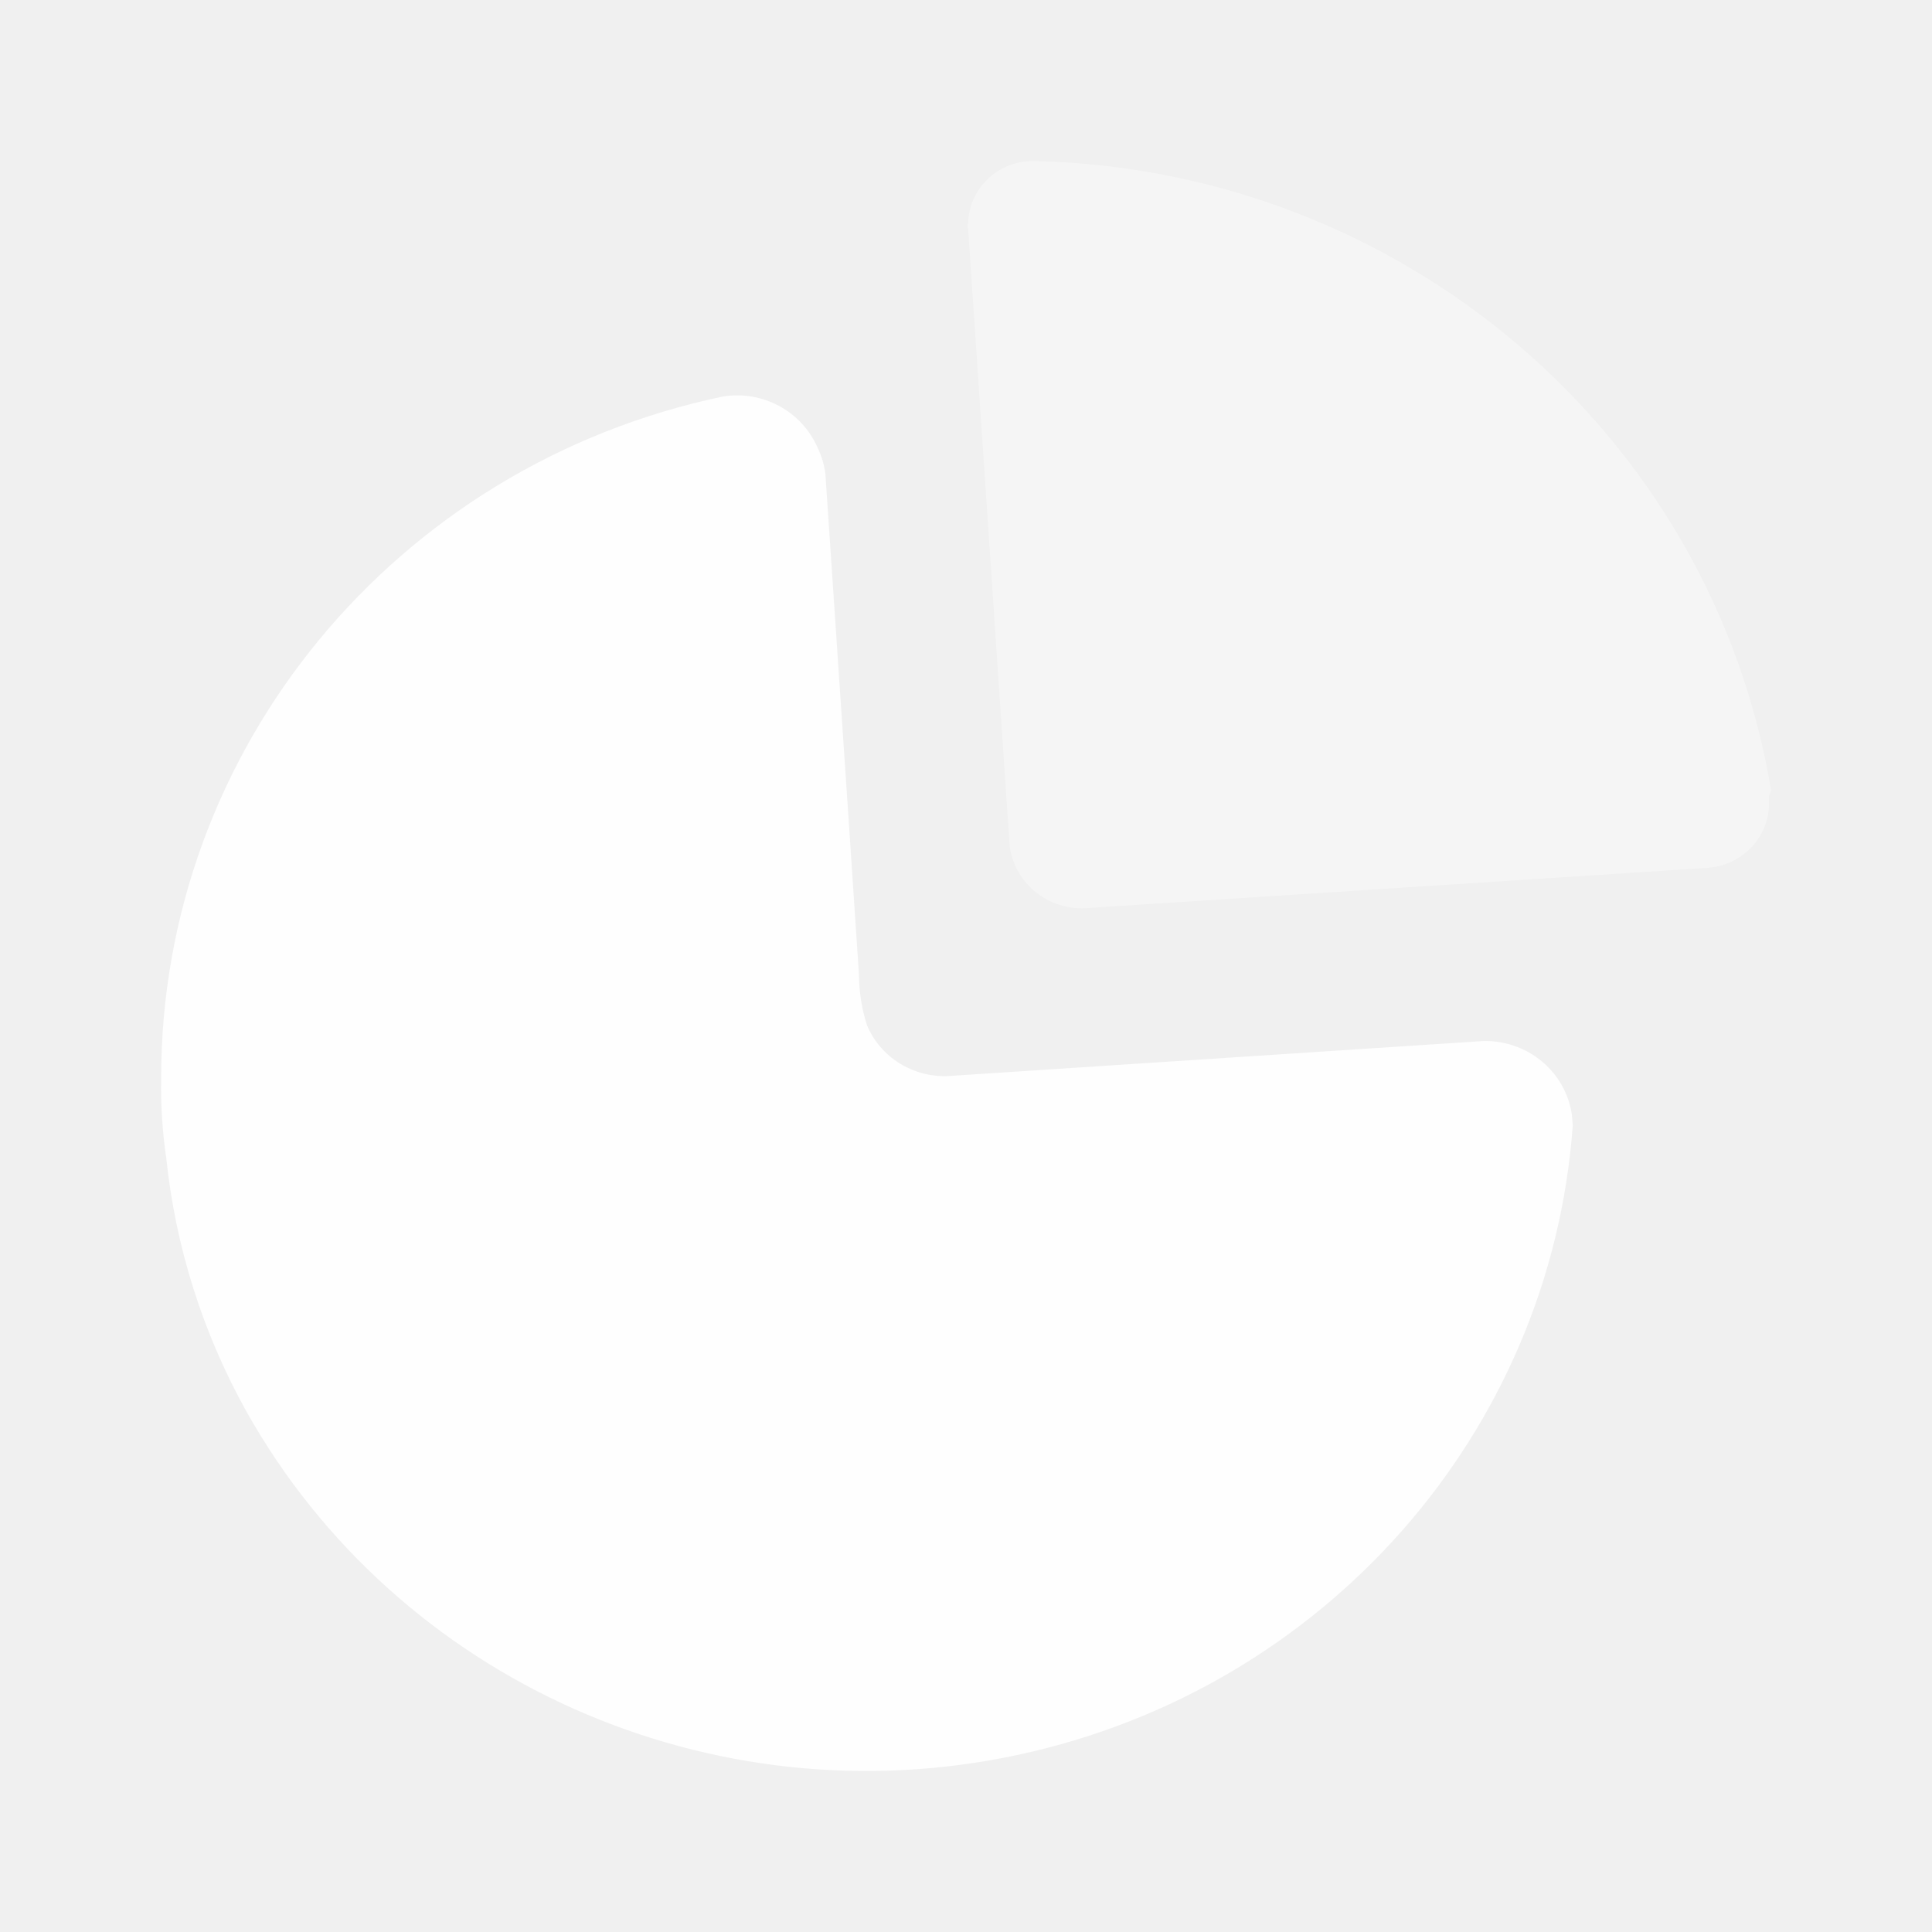
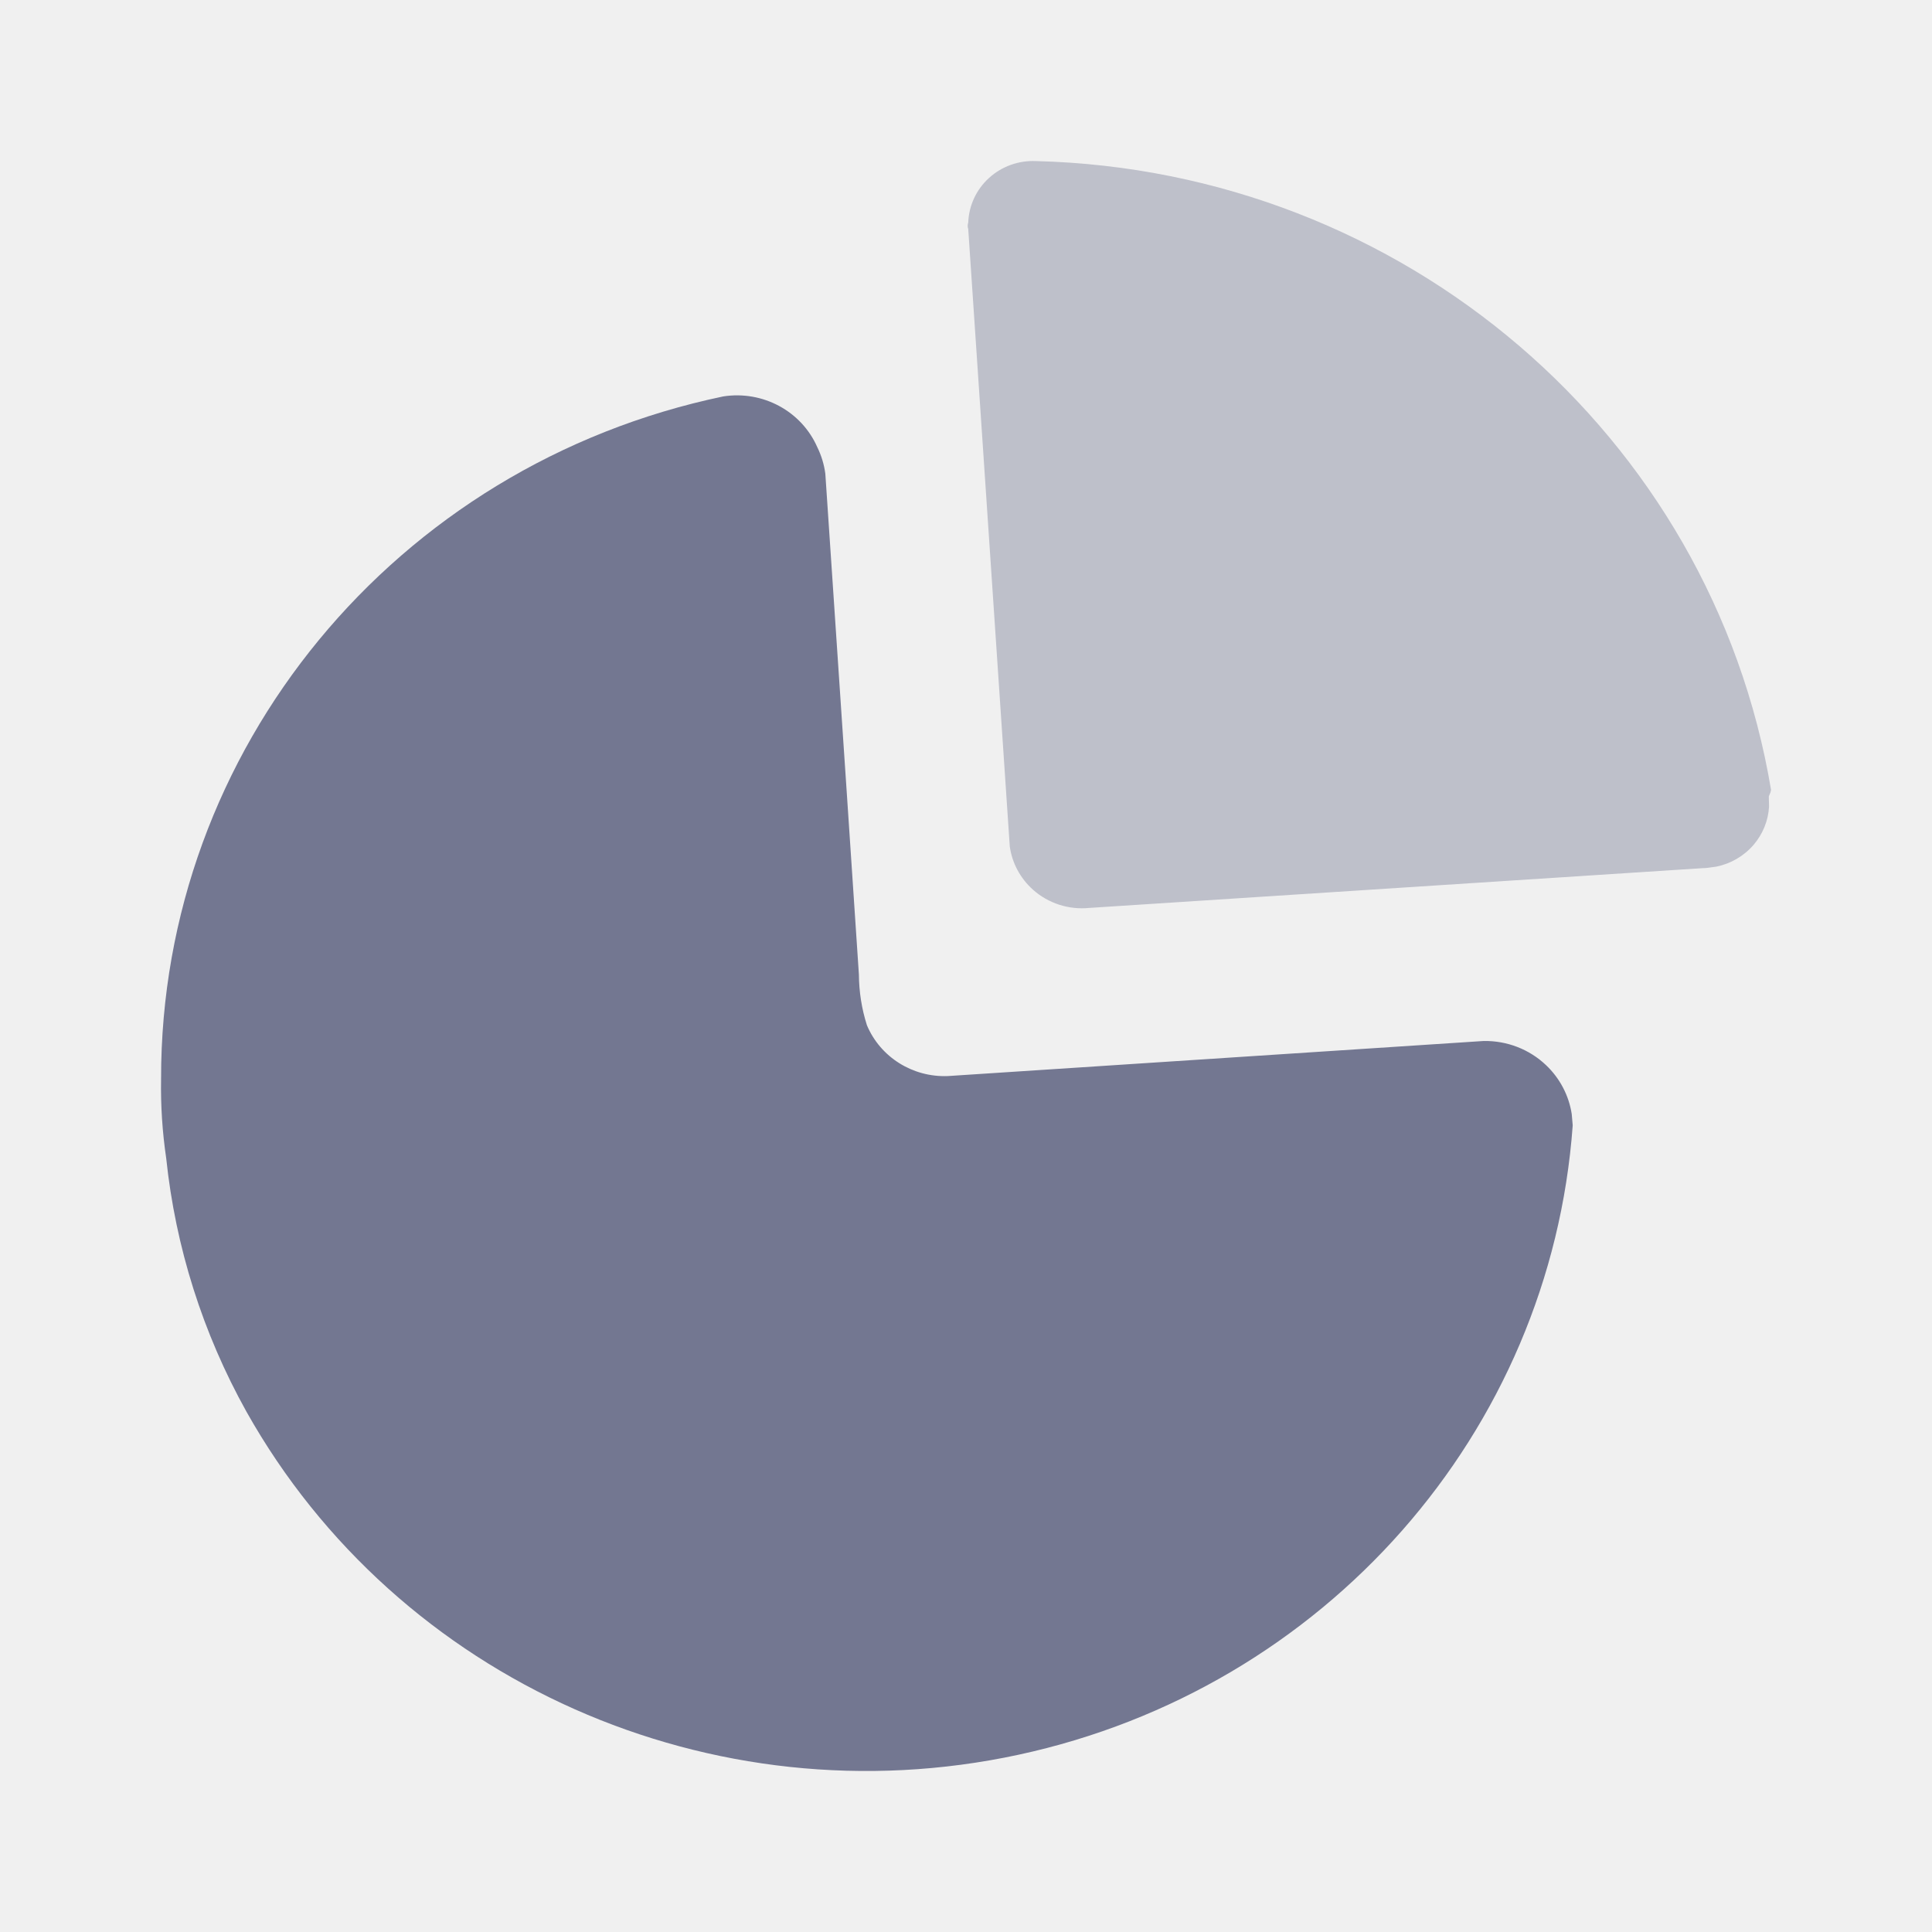
<svg xmlns="http://www.w3.org/2000/svg" width="32" height="32" viewBox="0 0 32 32" fill="none">
-   <mask id="mask0_780_2342" style="mask-type:luminance" maskUnits="userSpaceOnUse" x="0" y="0" width="32" height="32">
+   <mask id="mask0_843_3601" style="mask-type:luminance" maskUnits="userSpaceOnUse" x="0" y="0" width="32" height="32">
    <rect width="32" height="32" fill="white" />
  </mask>
-   <g mask="url(#mask0_780_2342)">
-     <path d="M13.671 7.846L14.042 13.366L14.227 16.14C14.229 16.425 14.273 16.709 14.36 16.981C14.582 17.51 15.118 17.846 15.7 17.823L24.576 17.242C24.961 17.236 25.332 17.38 25.608 17.642C25.838 17.86 25.987 18.146 26.034 18.454L26.05 18.64C25.683 23.727 21.947 27.969 16.871 29.064C11.795 30.159 6.59 27.846 4.082 23.38C3.359 22.082 2.908 20.656 2.754 19.185C2.69 18.75 2.661 18.31 2.669 17.87C2.661 12.417 6.545 7.703 11.98 6.566C12.635 6.464 13.276 6.811 13.538 7.407C13.606 7.546 13.651 7.694 13.671 7.846Z" fill="white" fill-opacity="0.91" />
-     <path opacity="0.4" d="M29.333 13.083L29.323 13.127L29.297 13.19L29.3 13.363C29.286 13.593 29.198 13.814 29.045 13.993C28.885 14.179 28.668 14.305 28.428 14.354L28.282 14.374L18.041 15.038C17.7 15.072 17.361 14.962 17.108 14.736C16.897 14.548 16.762 14.293 16.724 14.02L16.036 3.793C16.024 3.759 16.024 3.721 16.036 3.687C16.046 3.405 16.17 3.138 16.381 2.947C16.592 2.755 16.872 2.655 17.159 2.668C23.239 2.822 28.349 7.194 29.333 13.083Z" fill="white" fill-opacity="0.91" />
+   <g mask="url(#mask0_843_3601)">
+     <path d="M13.67 7.846L14.041 13.366L14.226 16.14C14.228 16.425 14.272 16.709 14.359 16.981C14.581 17.51 15.117 17.846 15.699 17.823L24.575 17.242C24.96 17.236 25.331 17.379 25.607 17.642C25.837 17.86 25.986 18.146 26.033 18.453L26.049 18.64C25.681 23.726 21.946 27.969 16.87 29.064C11.794 30.159 6.589 27.846 4.081 23.38C3.358 22.082 2.907 20.656 2.753 19.185C2.689 18.75 2.66 18.31 2.668 17.87C2.66 12.417 6.544 7.703 11.979 6.566C12.634 6.464 13.275 6.81 13.537 7.407C13.605 7.545 13.65 7.694 13.67 7.846Z" fill="#737791" />
+     <path opacity="0.4" d="M29.334 13.083L29.324 13.126L29.297 13.19L29.301 13.363C29.287 13.593 29.198 13.814 29.046 13.992C28.886 14.178 28.669 14.305 28.429 14.354L28.283 14.374L18.042 15.038C17.701 15.072 17.362 14.962 17.109 14.736C16.898 14.547 16.763 14.293 16.725 14.019L16.037 3.793C16.025 3.759 16.025 3.721 16.037 3.687C16.047 3.405 16.171 3.138 16.382 2.947C16.593 2.755 16.873 2.655 17.16 2.668C23.24 2.822 28.35 7.194 29.334 13.083Z" fill="#737791" />
  </g>
</svg>
